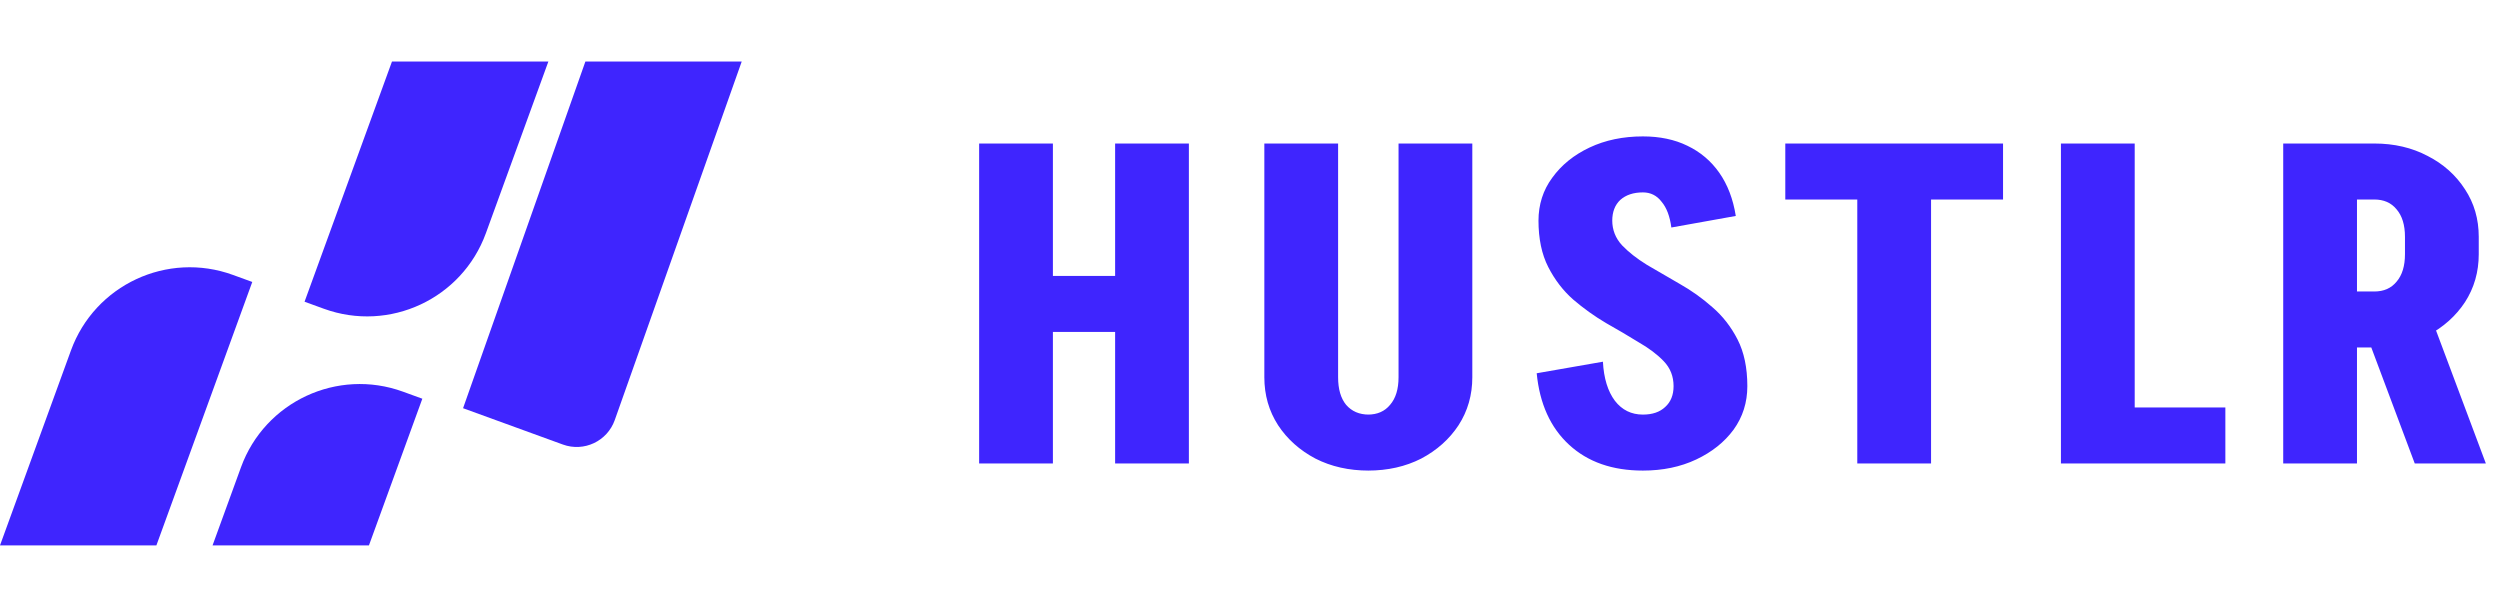
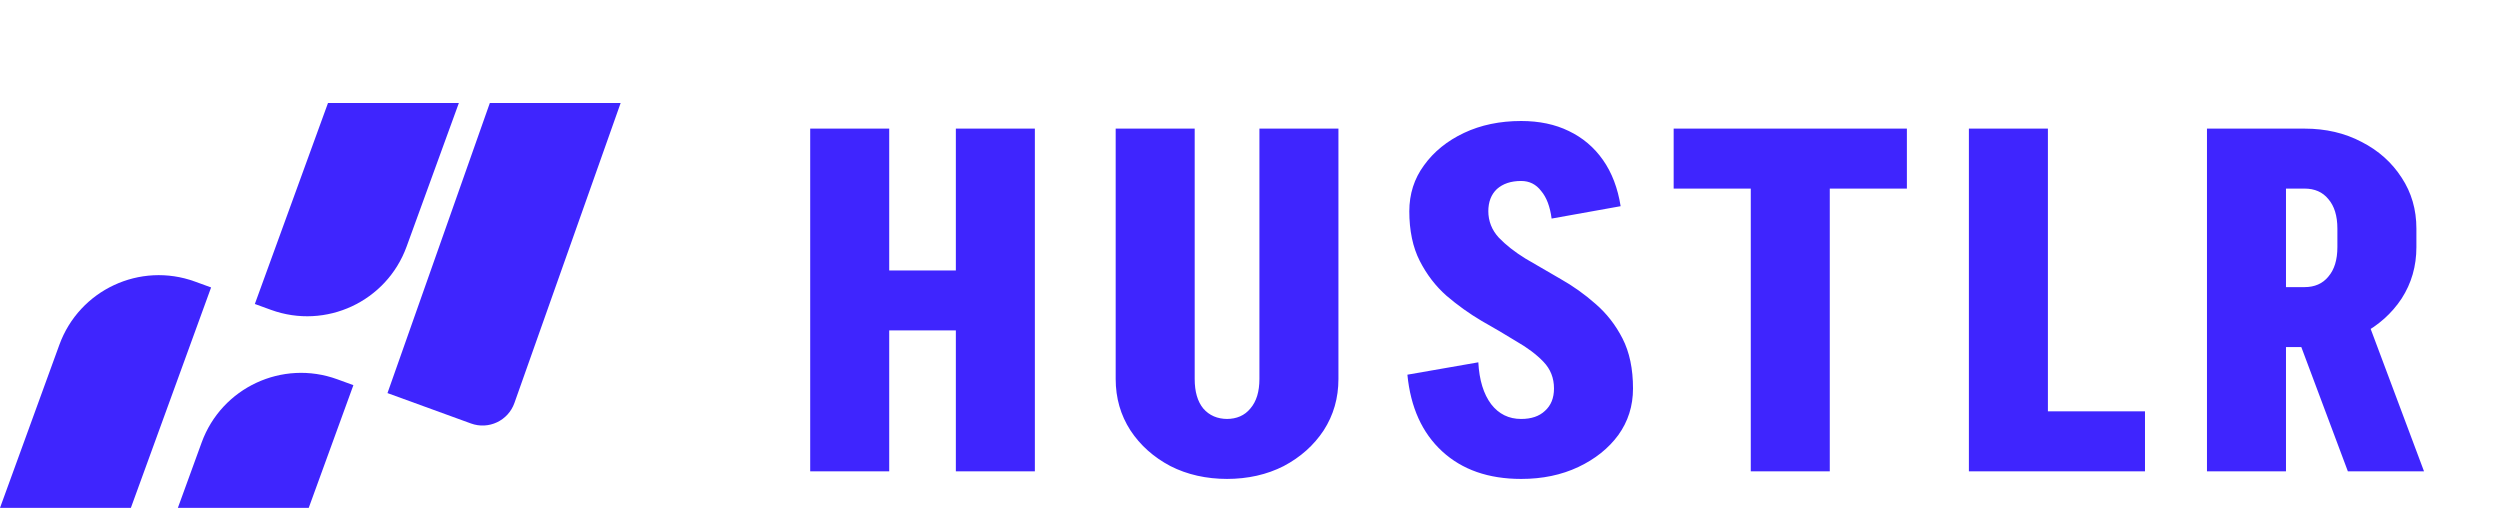
- <svg xmlns="http://www.w3.org/2000/svg" viewBox="0 0 9889 2401" fill="none">
-   <g transform="translate(0 243.5)">
-     <path d="M1670.57 1333.66L1459.39 1913.86H840.77L953.302 1604.68C1047.75 1345.19 1334.67 1211.4 1594.16 1305.85L1670.57 1333.66Z" fill="#3F25FE" />
-     <path d="M1921.97 678.973C1827.52 938.462 1540.6 1072.26 1281.11 977.81L1204.7 949.998L1550.47 0H2169.1L1921.97 678.973Z" fill="#3F25FE" />
-     <path d="M2431.72 1418.15C2402.1 1501.81 2309.96 1545.27 2226.56 1514.91L1831.69 1371.19L2315.52 0H2933.89L2431.72 1418.15Z" fill="#3F25FE" />
-     <path d="M280.632 1142.83C375.078 883.34 661.999 749.547 921.488 843.993L997.899 871.804L618.623 1913.86H0L280.632 1142.83Z" fill="#3F25FE" />
-   </g>
-   <g transform="translate(3834 500.5) scale(0.78125)">
-     <path d="M185 1040V756.5H873.5V1040H185ZM738.5 1706V86H1112V1706H738.5ZM50 1706V86H423.5V1706H50ZM2173.54 1271.75V86H2547.04V1271.75H2173.54ZM1494.04 1271.75V86H1867.54V1271.75H1494.04ZM2547.04 1269.5C2547.04 1359.5 2523.79 1440.5 2477.29 1512.5C2430.79 1583 2367.79 1639.25 2288.29 1681.25C2208.79 1721.75 2118.79 1742 2018.29 1742V1458.5C2066.29 1458.5 2103.79 1442 2130.79 1409C2159.29 1376 2173.54 1329.5 2173.54 1269.5H2547.04ZM1494.04 1269.5H1867.54C1867.54 1329.5 1881.04 1376 1908.04 1409C1936.54 1442 1974.79 1458.5 2022.79 1458.5V1742C1922.29 1742 1832.29 1721.75 1752.79 1681.25C1673.29 1639.25 1610.29 1583 1563.79 1512.5C1517.29 1440.5 1494.04 1359.5 1494.04 1269.5ZM3566.05 1314.5C3566.05 1265 3549.55 1223 3516.55 1188.5C3483.55 1154 3440.8 1121.75 3388.3 1091.75C3337.3 1060.25 3282.55 1028 3224.05 995C3165.55 960.5 3110.05 920.75 3057.55 875.75C3006.55 830.75 2964.55 776 2931.55 711.5C2898.55 647 2882.05 568.25 2882.05 475.25H3255.55C3255.55 523.25 3272.05 565.25 3305.05 601.25C3338.05 635.75 3380.05 668.75 3431.05 700.25C3483.55 730.25 3539.05 762.5 3597.55 797C3656.05 830 3710.8 869 3761.8 914C3814.3 959 3857.05 1013.75 3890.05 1078.25C3923.05 1142.75 3939.55 1221.5 3939.55 1314.5H3566.05ZM2882.05 477.5C2882.05 395 2905.3 322.25 2951.8 259.25C2998.3 194.75 3061.3 143.75 3140.8 106.25C3220.3 68.75 3310.3 50 3410.8 50V333.5C3362.8 333.5 3324.55 346.25 3296.05 371.75C3269.05 397.25 3255.55 432.5 3255.55 477.5H2882.05ZM3939.55 1314.5C3939.55 1397 3916.3 1470.5 3869.8 1535C3823.3 1598 3760.3 1648.25 3680.8 1685.75C3601.3 1723.25 3511.3 1742 3410.8 1742V1458.5C3458.8 1458.5 3496.3 1445.75 3523.3 1420.25C3551.8 1394.75 3566.05 1359.5 3566.05 1314.5H3939.55ZM3554.8 511.25C3547.3 454.25 3530.8 410.75 3505.3 380.75C3481.3 349.25 3449.8 333.5 3410.8 333.5V50C3496.3 50 3571.3 65.75 3635.8 97.25C3701.8 128.75 3755.8 174.5 3797.8 234.5C3839.8 294.5 3867.55 367.25 3881.05 452.75L3554.8 511.25ZM3208.3 1190.75C3212.8 1274.75 3233.05 1340.75 3269.05 1388.75C3305.05 1435.25 3352.3 1458.5 3410.8 1458.5V1742C3256.3 1742 3131.8 1698.5 3037.3 1611.5C2942.8 1524.5 2888.05 1403.75 2873.05 1249.25L3208.3 1190.75ZM4131.73 369.5V86H5234.23V369.5H4131.73ZM4496.23 1706V86H4869.73V1706H4496.23ZM5833.34 1706V1422.5H6359.84V1706H5833.34ZM5527.34 1706V86H5900.84V1706H5527.34ZM7318.78 1706L7039.78 961.25H7399.78L7678.78 1706H7318.78ZM7003.78 1118.75V835.25H7116.28V1118.75H7003.78ZM7003.78 369.5V86H7116.28V369.5H7003.78ZM7269.28 648.5V556.25H7642.78V648.5H7269.28ZM7642.78 558.5H7269.28C7269.28 498.5 7255.03 452 7226.53 419C7199.53 386 7162.03 369.5 7114.03 369.5V86C7214.53 86 7304.53 107 7384.03 149C7463.53 189.5 7526.53 245.75 7573.03 317.75C7619.53 388.25 7642.78 468.5 7642.78 558.5ZM7642.78 646.25C7642.78 736.25 7619.53 817.25 7573.03 889.25C7526.53 959.75 7463.53 1016 7384.03 1058C7304.53 1098.5 7214.53 1118.75 7114.03 1118.75V835.25C7162.03 835.25 7199.53 818.75 7226.53 785.75C7255.03 752.75 7269.28 706.25 7269.28 646.25H7642.78ZM6652.78 1706V86H7026.28V1706H6652.78Z" fill="#3F25FE" />
-   </g>
+ <svg xmlns="http://www.w3.org/2000/svg" viewBox="0 0 11818 2401" fill="none">
+   <path d="M3965 1562V1278.5H4653.5V1562H3965ZM4518.5 2228V608H4892V2228H4518.5ZM3830 2228V608H4203.5V2228H3830ZM5953.54 1793.75V608H6327.04V1793.75H5953.54ZM5274.04 1793.75V608H5647.54V1793.75H5274.04ZM6327.04 1791.5C6327.04 1881.5 6303.79 1962.5 6257.29 2034.5C6210.79 2105 6147.79 2161.25 6068.29 2203.25C5988.79 2243.75 5898.79 2264 5798.29 2264V1980.5C5846.29 1980.5 5883.79 1964 5910.79 1931C5939.29 1898 5953.54 1851.5 5953.54 1791.5H6327.04ZM5274.04 1791.5H5647.54C5647.54 1851.5 5661.04 1898 5688.04 1931C5716.54 1964 5754.79 1980.5 5802.79 1980.5V2264C5702.29 2264 5612.29 2243.75 5532.79 2203.25C5453.29 2161.25 5390.29 2105 5343.79 2034.5C5297.29 1962.5 5274.04 1881.5 5274.04 1791.5ZM7346.05 1836.5C7346.05 1787 7329.55 1745 7296.55 1710.5C7263.55 1676 7220.8 1643.75 7168.3 1613.75C7117.3 1582.25 7062.55 1550 7004.05 1517C6945.55 1482.5 6890.05 1442.75 6837.55 1397.75C6786.55 1352.75 6744.55 1298 6711.55 1233.5C6678.55 1169 6662.05 1090.25 6662.05 997.25H7035.55C7035.55 1045.25 7052.05 1087.25 7085.05 1123.25C7118.05 1157.75 7160.05 1190.75 7211.05 1222.25C7263.55 1252.25 7319.05 1284.5 7377.55 1319C7436.05 1352 7490.8 1391 7541.8 1436C7594.3 1481 7637.05 1535.75 7670.05 1600.25C7703.05 1664.75 7719.55 1743.5 7719.55 1836.5H7346.05ZM6662.05 999.5C6662.05 917 6685.3 844.25 6731.8 781.25C6778.3 716.75 6841.3 665.75 6920.8 628.25C7000.3 590.75 7090.3 572 7190.8 572V855.5C7142.8 855.5 7104.55 868.25 7076.05 893.75C7049.05 919.25 7035.55 954.5 7035.55 999.5H6662.05ZM7719.55 1836.5C7719.55 1919 7696.3 1992.5 7649.8 2057C7603.3 2120 7540.3 2170.25 7460.8 2207.75C7381.3 2245.25 7291.3 2264 7190.8 2264V1980.5C7238.8 1980.5 7276.3 1967.75 7303.3 1942.25C7331.8 1916.75 7346.05 1881.5 7346.05 1836.5H7719.55ZM7334.8 1033.25C7327.3 976.25 7310.8 932.75 7285.3 902.75C7261.3 871.25 7229.8 855.5 7190.8 855.5V572C7276.3 572 7351.3 587.75 7415.8 619.25C7481.8 650.75 7535.8 696.5 7577.8 756.5C7619.8 816.5 7647.55 889.25 7661.05 974.75L7334.8 1033.25ZM6988.3 1712.75C6992.8 1796.75 7013.05 1862.75 7049.05 1910.75C7085.05 1957.25 7132.3 1980.5 7190.8 1980.5V2264C7036.3 2264 6911.8 2220.5 6817.3 2133.5C6722.8 2046.5 6668.05 1925.75 6653.05 1771.25L6988.3 1712.75ZM7911.73 891.5V608H9014.23V891.5H7911.73ZM8276.23 2228V608H8649.73V2228H8276.23ZM9613.34 2228V1944.5H10139.8V2228H9613.34ZM9307.34 2228V608H9680.84V2228H9307.34ZM11098.8 2228L10819.8 1483.25H11179.8L11458.8 2228H11098.8ZM10783.8 1640.75V1357.25H10896.3V1640.75H10783.8ZM10783.8 891.5V608H10896.3V891.5H10783.8ZM11049.3 1170.5V1078.25H11422.8V1170.5H11049.3ZM11422.8 1080.5H11049.3C11049.3 1020.5 11035 974 11006.5 941C10979.5 908 10942 891.5 10894 891.5V608C10994.5 608 11084.5 629 11164 671C11243.5 711.5 11306.5 767.75 11353 839.75C11399.5 910.25 11422.8 990.5 11422.8 1080.5ZM11422.8 1168.25C11422.8 1258.25 11399.5 1339.25 11353 1411.25C11306.5 1481.75 11243.5 1538 11164 1580C11084.5 1620.5 10994.5 1640.75 10894 1640.75V1357.25C10942 1357.25 10979.5 1340.75 11006.5 1307.75C11035 1274.75 11049.3 1228.25 11049.3 1168.25H11422.8ZM10432.8 2228V608H10806.3V2228H10432.8Z" fill="#3F25FE" />
+   <path d="M953.302 2091.68C1047.75 1832.19 1334.67 1698.4 1594.16 1792.85L1670.57 1820.66L1459.39 2400.86H840.77L953.302 2091.68Z" fill="#3F25FE" />
+   <path d="M1921.97 1165.97C1827.52 1425.46 1540.6 1559.26 1281.11 1464.81L1204.7 1437L1550.47 487H2169.1L1921.97 1165.97Z" fill="#3F25FE" />
+   <path d="M2431.72 1905.15C2402.1 1988.81 2309.96 2032.27 2226.56 2001.91L1831.69 1858.19L2315.52 487H2933.89L2431.72 1905.15Z" fill="#3F25FE" />
+   <path d="M280.632 1629.83C375.078 1370.34 661.999 1236.55 921.488 1330.99L997.899 1358.8L618.623 2400.86H0L280.632 1629.83Z" fill="#3F25FE" />
</svg>
